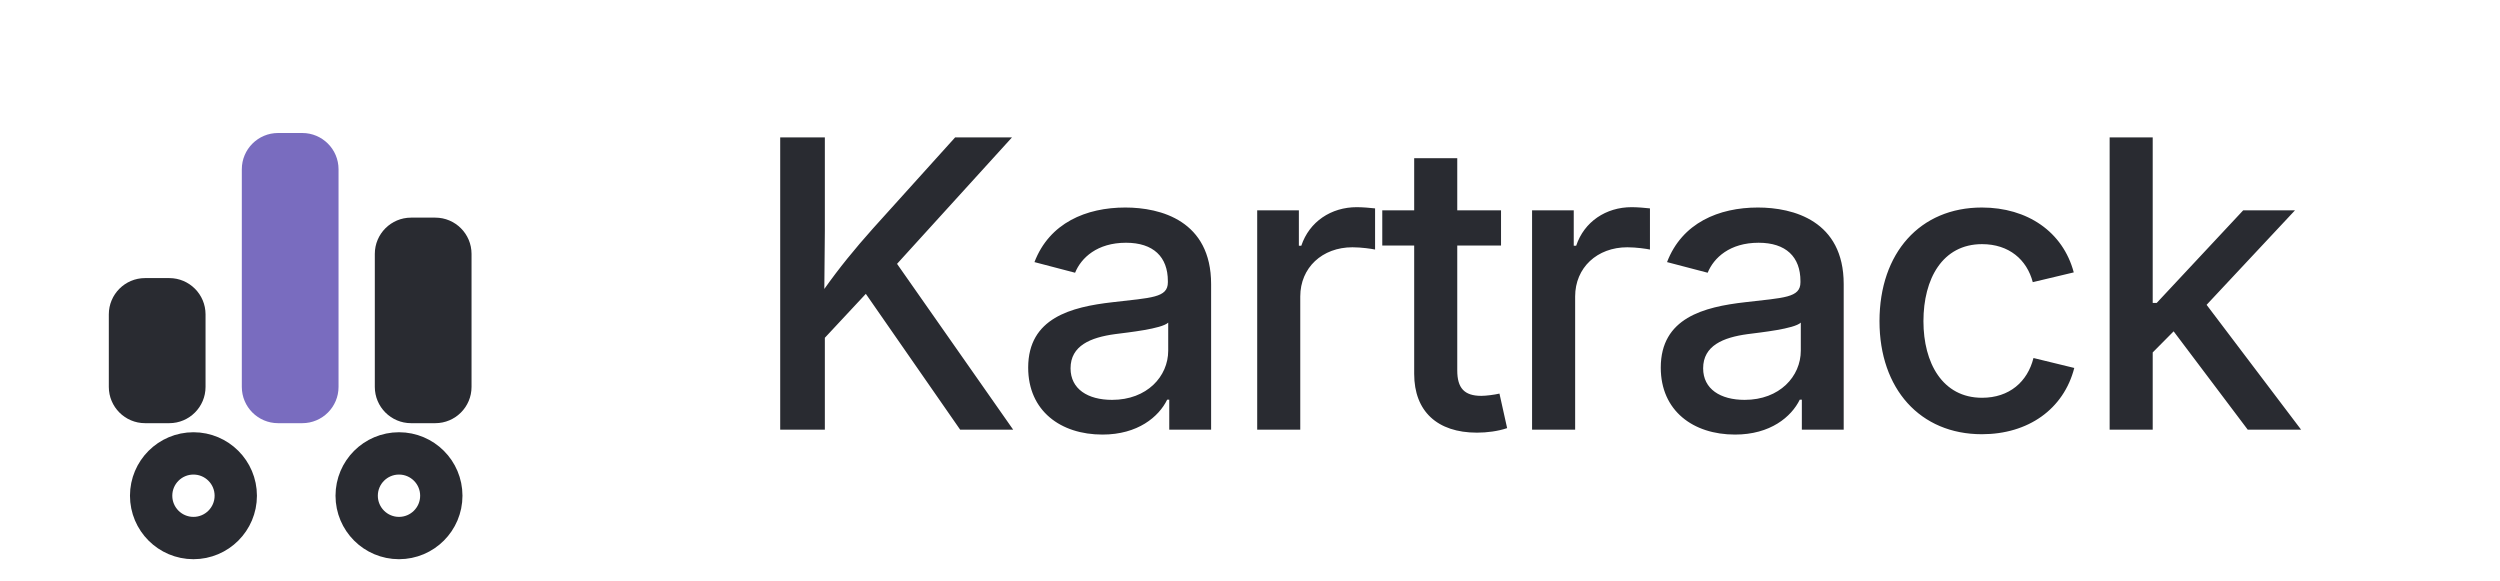
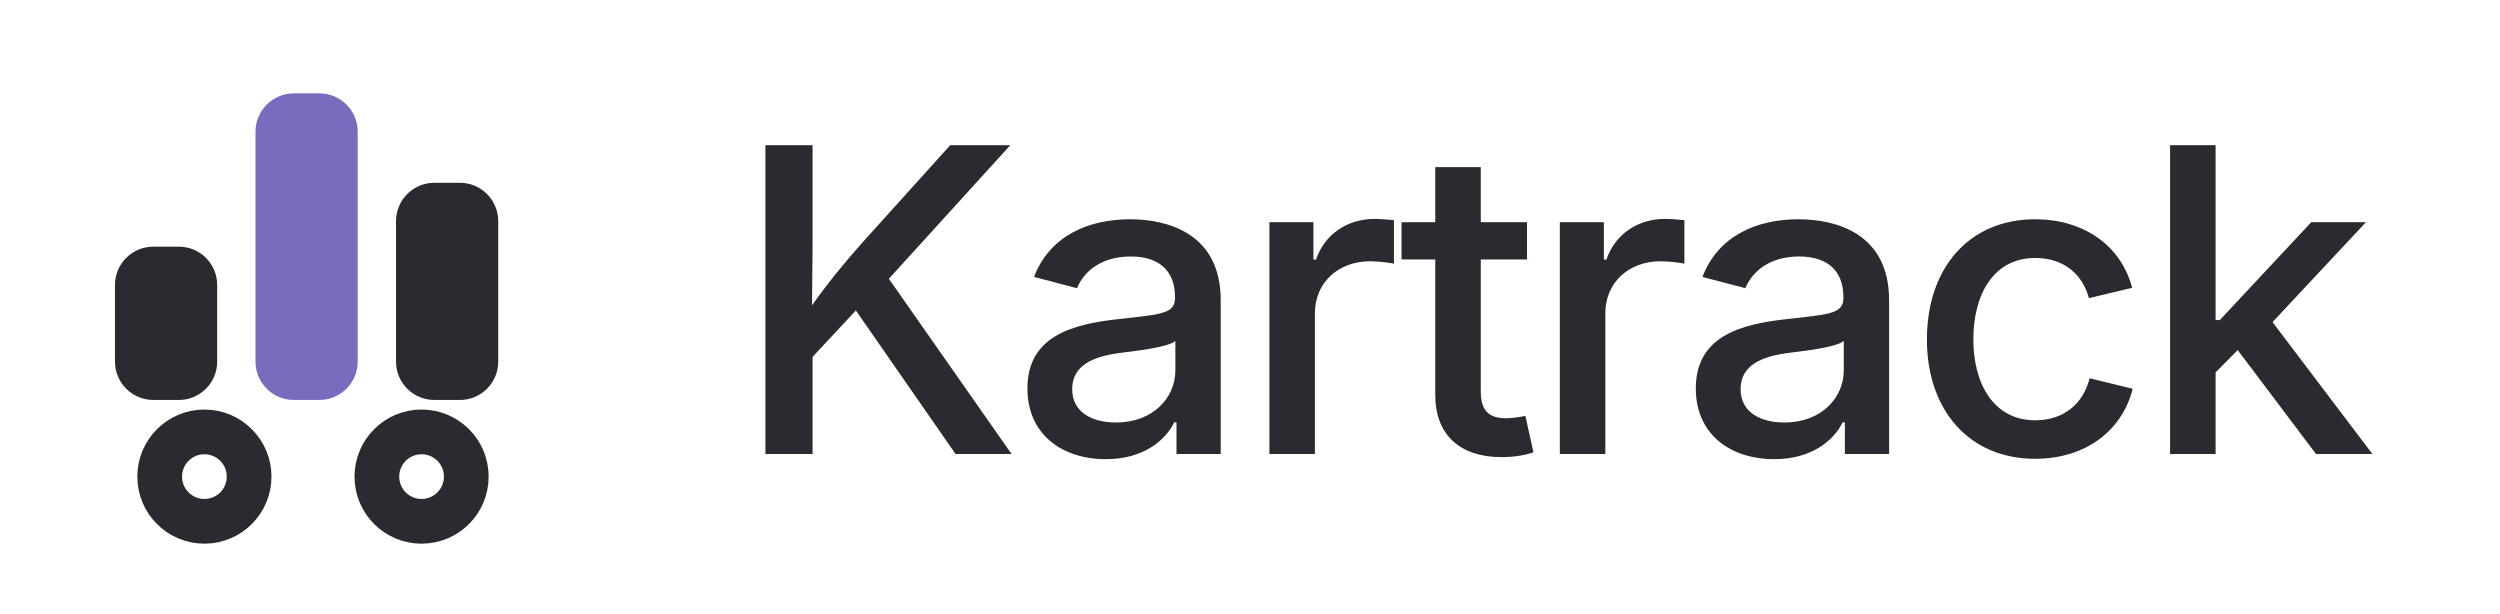
- <svg xmlns="http://www.w3.org/2000/svg" viewBox="0 0 224 52" width="224" height="52" role="img" aria-label="Kartrack">
-   <g transform="scale(1.08333)">
+ <svg xmlns="http://www.w3.org/2000/svg" viewBox="0 0 212 52" width="212" height="52" role="img" aria-label="Kartrack">
+   <g transform="translate(0 -4) scale(1.08333)">
    <rect x="9" y="23" width="8" height="12" rx="3" fill="#292b31" />
    <rect x="20" y="11" width="8" height="24" rx="3" fill="#796cbf" />
    <rect x="31" y="18" width="8" height="17" rx="3" fill="#292b31" />
    <g fill="none" stroke="#292b31" stroke-width="3.5">
      <circle cx="16" cy="41" r="3.5" />
      <circle cx="33" cy="41" r="3.5" />
    </g>
  </g>
-   <text x="67" y="38.5" font-family="Inter, system-ui, sans-serif" font-size="36" font-weight="500" letter-spacing="-1.08" fill="#292b31">Kartrack</text>
+   <text x="62" y="38.5" font-family="Inter, system-ui, sans-serif" font-size="36" font-weight="500" letter-spacing="-1.08" fill="#292b31">Kartrack</text>
</svg>
